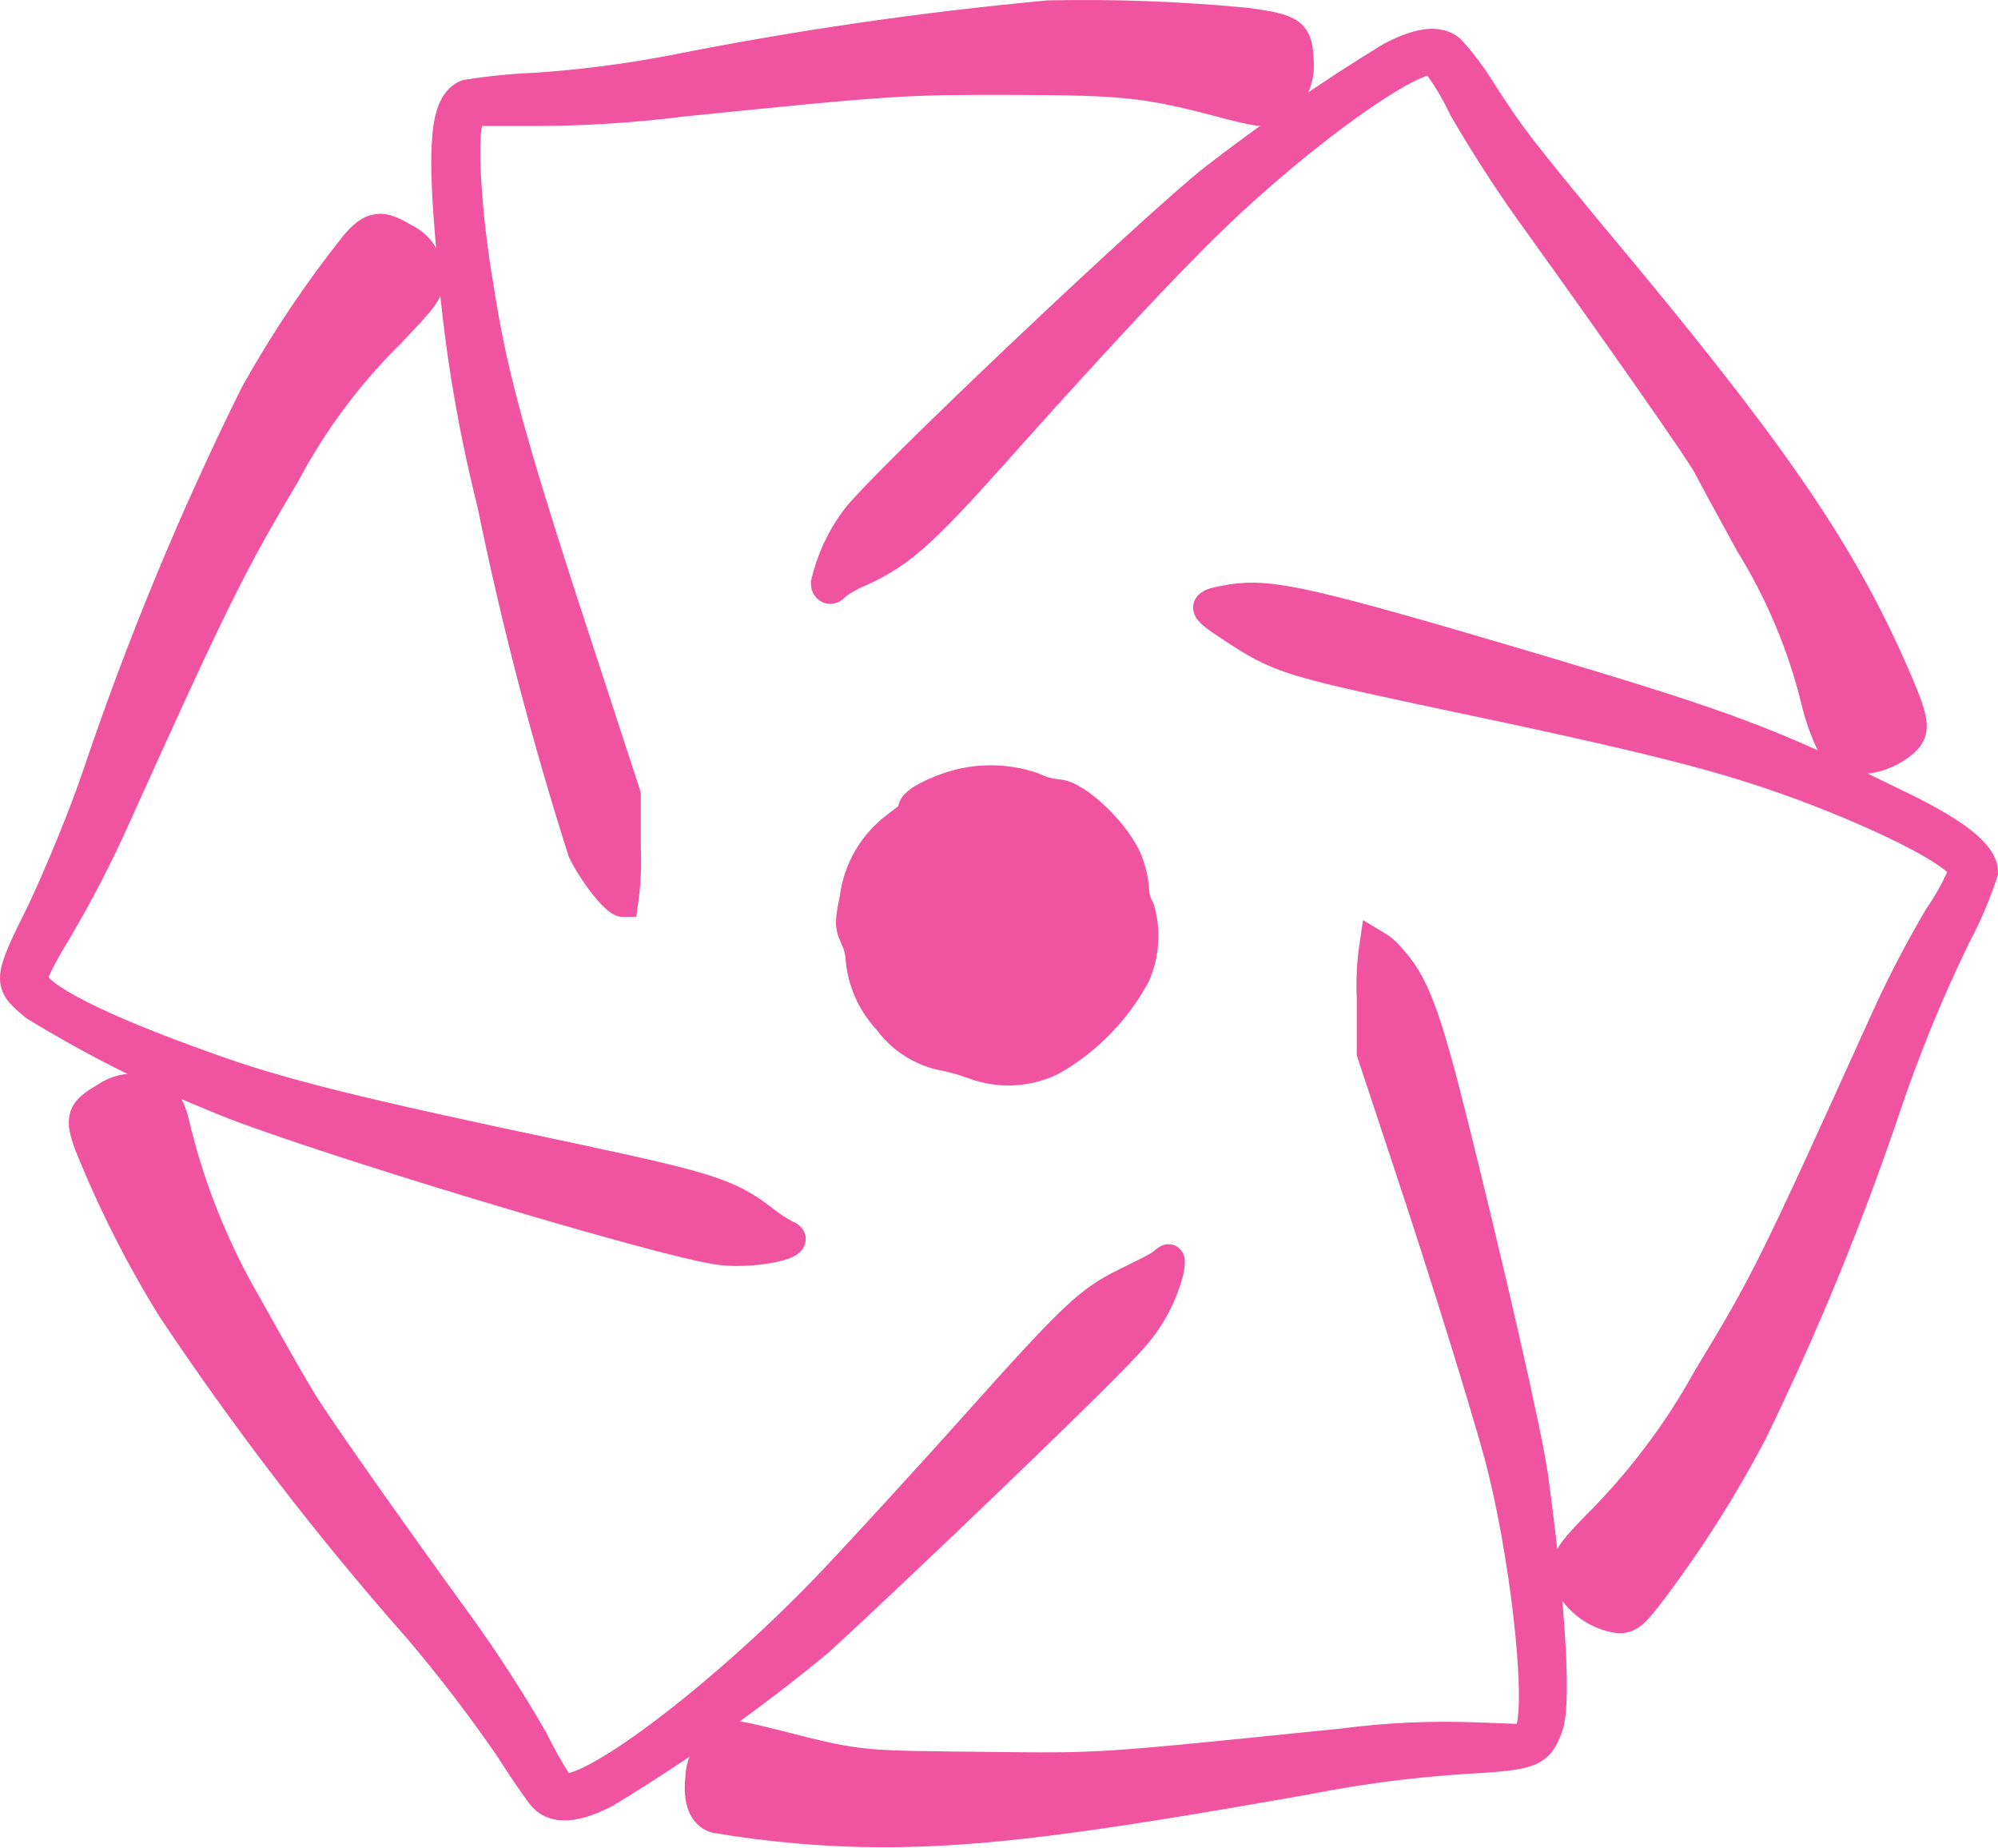
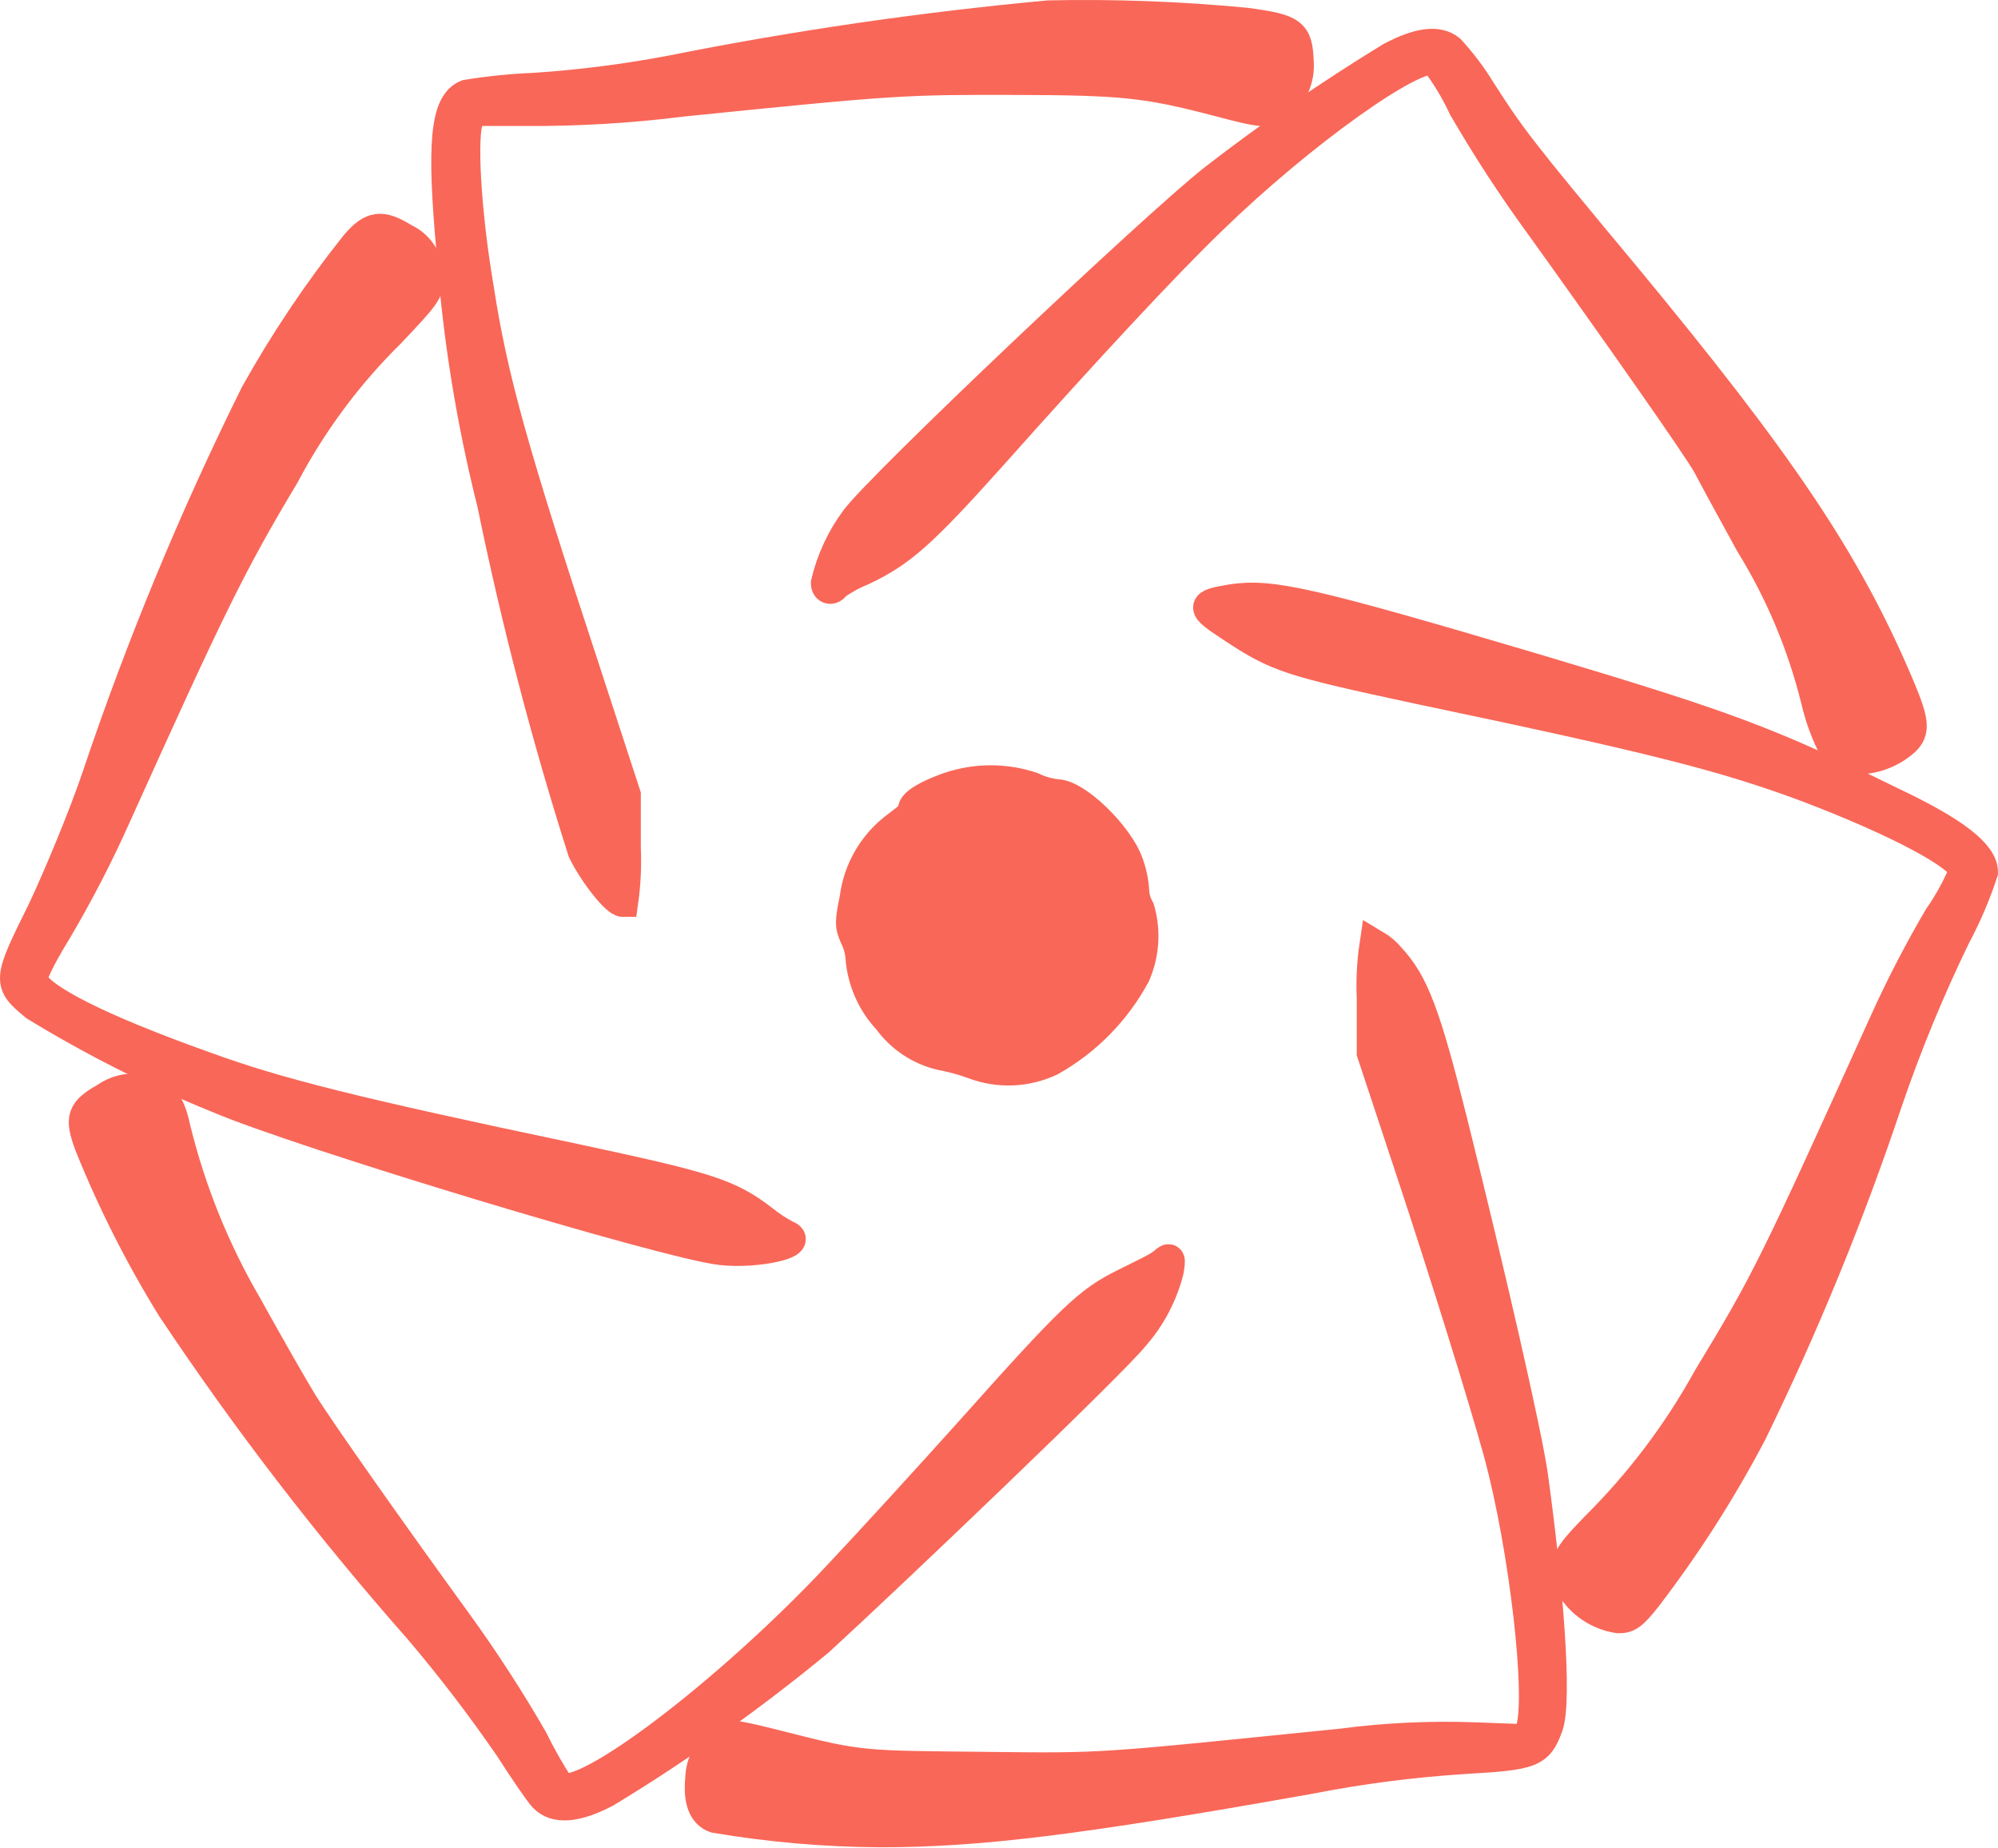
<svg xmlns="http://www.w3.org/2000/svg" viewBox="0 0 323.73 299.31">
  <defs>
-     <style>.cls-1{fill:#f053a0;stroke:#f053a0;stroke-miterlimit:10;stroke-width:5px;}</style>
+     <style>.cls-1{fill:#f96758;stroke:#f96758;stroke-miterlimit:10;stroke-width:5px;}</style>
  </defs>
  <g id="Layer_2" data-name="Layer 2">
    <g id="Layer_1-2" data-name="Layer 1">
      <g id="SvgjsG1370">
        <path class="cls-1" d="M169.91,2.56a591,591,0,0,0-61.11,8.9A183,183,0,0,1,86.56,14.3a91.11,91.11,0,0,0-10.94,1.11c-3.38,1.38-4,7.83-2.41,25.14a238.25,238.25,0,0,0,6.59,41,547.28,547.28,0,0,0,14.68,56.31c1.73,3.6,5.38,8.18,6.44,8.18a47.41,47.41,0,0,0,.41-8.67v-8.59l-6-18.37C82.91,72.66,79.8,61.5,77.48,46.51c-2.09-12.28-2.75-24.91-1.6-27.18l.8-1.42h8.45a193.29,193.29,0,0,0,25.45-1.52c34.56-3.51,36-3.55,53.68-3.51s21.49.44,33.1,3.47c7.47,2,8.36,2,10,.67a8.21,8.21,0,0,0,3-7c-.17-4.67-.89-5.25-8.49-6.27A274.64,274.64,0,0,0,169.91,2.56Z" />
        <path class="cls-1" d="M225.42,9.29A315.12,315.12,0,0,0,196.82,29c-9.61,7.52-54.22,49.77-58.18,55.2a28,28,0,0,0-4.76,10.27c0,1,.93,1.16,1.42.31a20.92,20.92,0,0,1,4.45-2.44c6.23-2.94,9.65-6,20.86-18.51,15-16.85,28.24-31.13,35.9-38.47,14.27-13.83,32.69-27,36-25.67a42.93,42.93,0,0,1,4.67,7.74,214.31,214.31,0,0,0,12.33,18.91c11.92,16.59,25.93,36.52,27.22,39,.62,1.2,3.73,6.94,6.89,12.67a88.91,88.91,0,0,1,10.68,25.4,33.5,33.5,0,0,0,3,8.1c2.31,2.4,7.78,1.64,11.25-1.47,1.74-1.65,1.56-3.16-1.06-9.34-8.54-20-19.09-35.59-44.48-66.28-17.13-20.55-18.33-22.24-23.13-29.71a42.39,42.39,0,0,0-5-6.63C233,6.58,230,6.89,225.42,9.29Z" />
        <path class="cls-1" d="M57.64,39.67a178.07,178.07,0,0,0-16.23,24.2,492.31,492.31,0,0,0-25.58,61.78c-2.18,6.49-6.32,16.41-8.9,21.88C1.24,159,1.24,159.19,5.73,162.92a202,202,0,0,0,29.49,14.86c13.35,5.74,73.13,23.79,81.71,24.68,5.65.63,13.57-1.15,10.41-2.31a22.55,22.55,0,0,1-3.6-2.36c-5.7-4.44-9.25-5.42-30.56-10-36-7.56-48.31-10.67-60-14.94-17.39-6.19-27.13-11.21-28-14.1,0-.81,1-3.16,4-8.06a183.42,183.42,0,0,0,9.57-18.54C34.07,98.2,37.4,91.35,46,77A94.21,94.21,0,0,1,63.2,53.86c5.69-6,6.23-6.67,6.23-8.9a6.8,6.8,0,0,0-4-6.31C61.82,36.42,60.31,36.56,57.64,39.67Z" />
        <path class="cls-1" d="M199.62,97.14c-5.07.84-5.07,1.11,0,4.44,7.47,4.94,9.3,5.48,30.29,10,37.76,7.92,49.24,10.81,62.67,15.79,14.81,5.6,25.71,11.39,25.71,13.74a39.33,39.33,0,0,1-4.09,7.48A178.5,178.5,0,0,0,305.66,165c-18.28,40.39-19.35,42.57-28.87,58.27a106.5,106.5,0,0,1-18.28,24.19c-4.89,5.07-5.29,5.92-4,9.43a10.8,10.8,0,0,0,7.74,5.21c1.51,0,2.23-.49,4.45-3.29a186,186,0,0,0,17.08-26.69,441.62,441.62,0,0,0,22-53.73,236,236,0,0,1,11-26.69,65.46,65.46,0,0,0,4.45-10.41c0-2.85-4.45-6.45-14.82-11.34-20-9.79-26.37-12.19-57-21.35C212.12,97.54,206,96.2,199.62,97.14Z" />
        <path class="cls-1" d="M153.72,127.61c-3.7,1.33-5.74,2.62-5.74,3.55s-1.25,1.65-2.76,2.85a17.06,17.06,0,0,0-6.67,11.48c-.8,3.95-.8,4.44,0,6.27a9,9,0,0,1,.93,3.24,16.49,16.49,0,0,0,4.45,10.19,14.7,14.7,0,0,0,8.54,5.69,32.86,32.86,0,0,1,5.25,1.43,15.93,15.93,0,0,0,12.5-.49,35,35,0,0,0,13.65-13.88,15.57,15.57,0,0,0,.71-10.63,6.57,6.57,0,0,1-.88-3,15.7,15.7,0,0,0-.94-4.45c-1.56-4.45-8.36-11.12-11.52-11.12a12.43,12.43,0,0,1-4-1.16A21.07,21.07,0,0,0,153.72,127.61Z" />
        <path class="cls-1" d="M222.33,161.68v8.89l6,18.11c5.78,17.39,12.1,37.8,14.54,46.65,4.19,15.44,7,40,5.16,45l-.62,1.51-8.32-.31a128,128,0,0,0-21.61,1c-40,4.05-38.26,4-57.83,3.78s-20.06,0-33-3.33c-7.91-2-8.31-2-9.69-1.16a7.83,7.83,0,0,0-3.43,6.32c-.35,3.51.45,5.65,2.36,6.31a165.74,165.74,0,0,0,26.69,2.32c16,0,31.89-1.92,69.39-8.59a196.26,196.26,0,0,1,25.44-3.29c10.85-.62,11.79-1,13.34-5.2s0-23-2.44-40.66c-1-7-7.08-33.45-13-57.16-4.44-17.79-6.31-22.59-10.09-26.68a9.44,9.44,0,0,0-2.45-2.09A44.31,44.31,0,0,0,222.33,161.68Z" />
        <path class="cls-1" d="M17.12,177.87c-3.83,2.18-4.18,3.2-2.58,7.56a173,173,0,0,0,13.34,26.42,485,485,0,0,0,40,52A238.51,238.51,0,0,1,82.55,283c2.62,4.09,4.94,7.43,5.56,8.09,1.87,2,5.2,1.74,10-.75a292.79,292.79,0,0,0,34.51-24.51c10.81-9.88,47.77-45.1,51.24-49.55a25.49,25.49,0,0,0,5.43-10.37c.36-2.13.27-2.18-.71-1.33s-3.38,1.91-6.1,3.29c-6,2.94-8.4,5.16-25.22,24-6.62,7.38-16.32,18-21.7,23.7-17.79,18.91-41.19,36.57-44.88,34a74.36,74.36,0,0,1-4.45-7.83,217.39,217.39,0,0,0-12.1-18.68C63.78,248.81,51.9,232,48.92,227.2c-1.24-2-5.2-8.9-8.89-15.57a107.87,107.87,0,0,1-11.7-29c-.94-4.45-2.49-5.83-5.65-6.14A7.8,7.8,0,0,0,17.12,177.87Z" />
      </g>
    </g>
  </g>
</svg>
